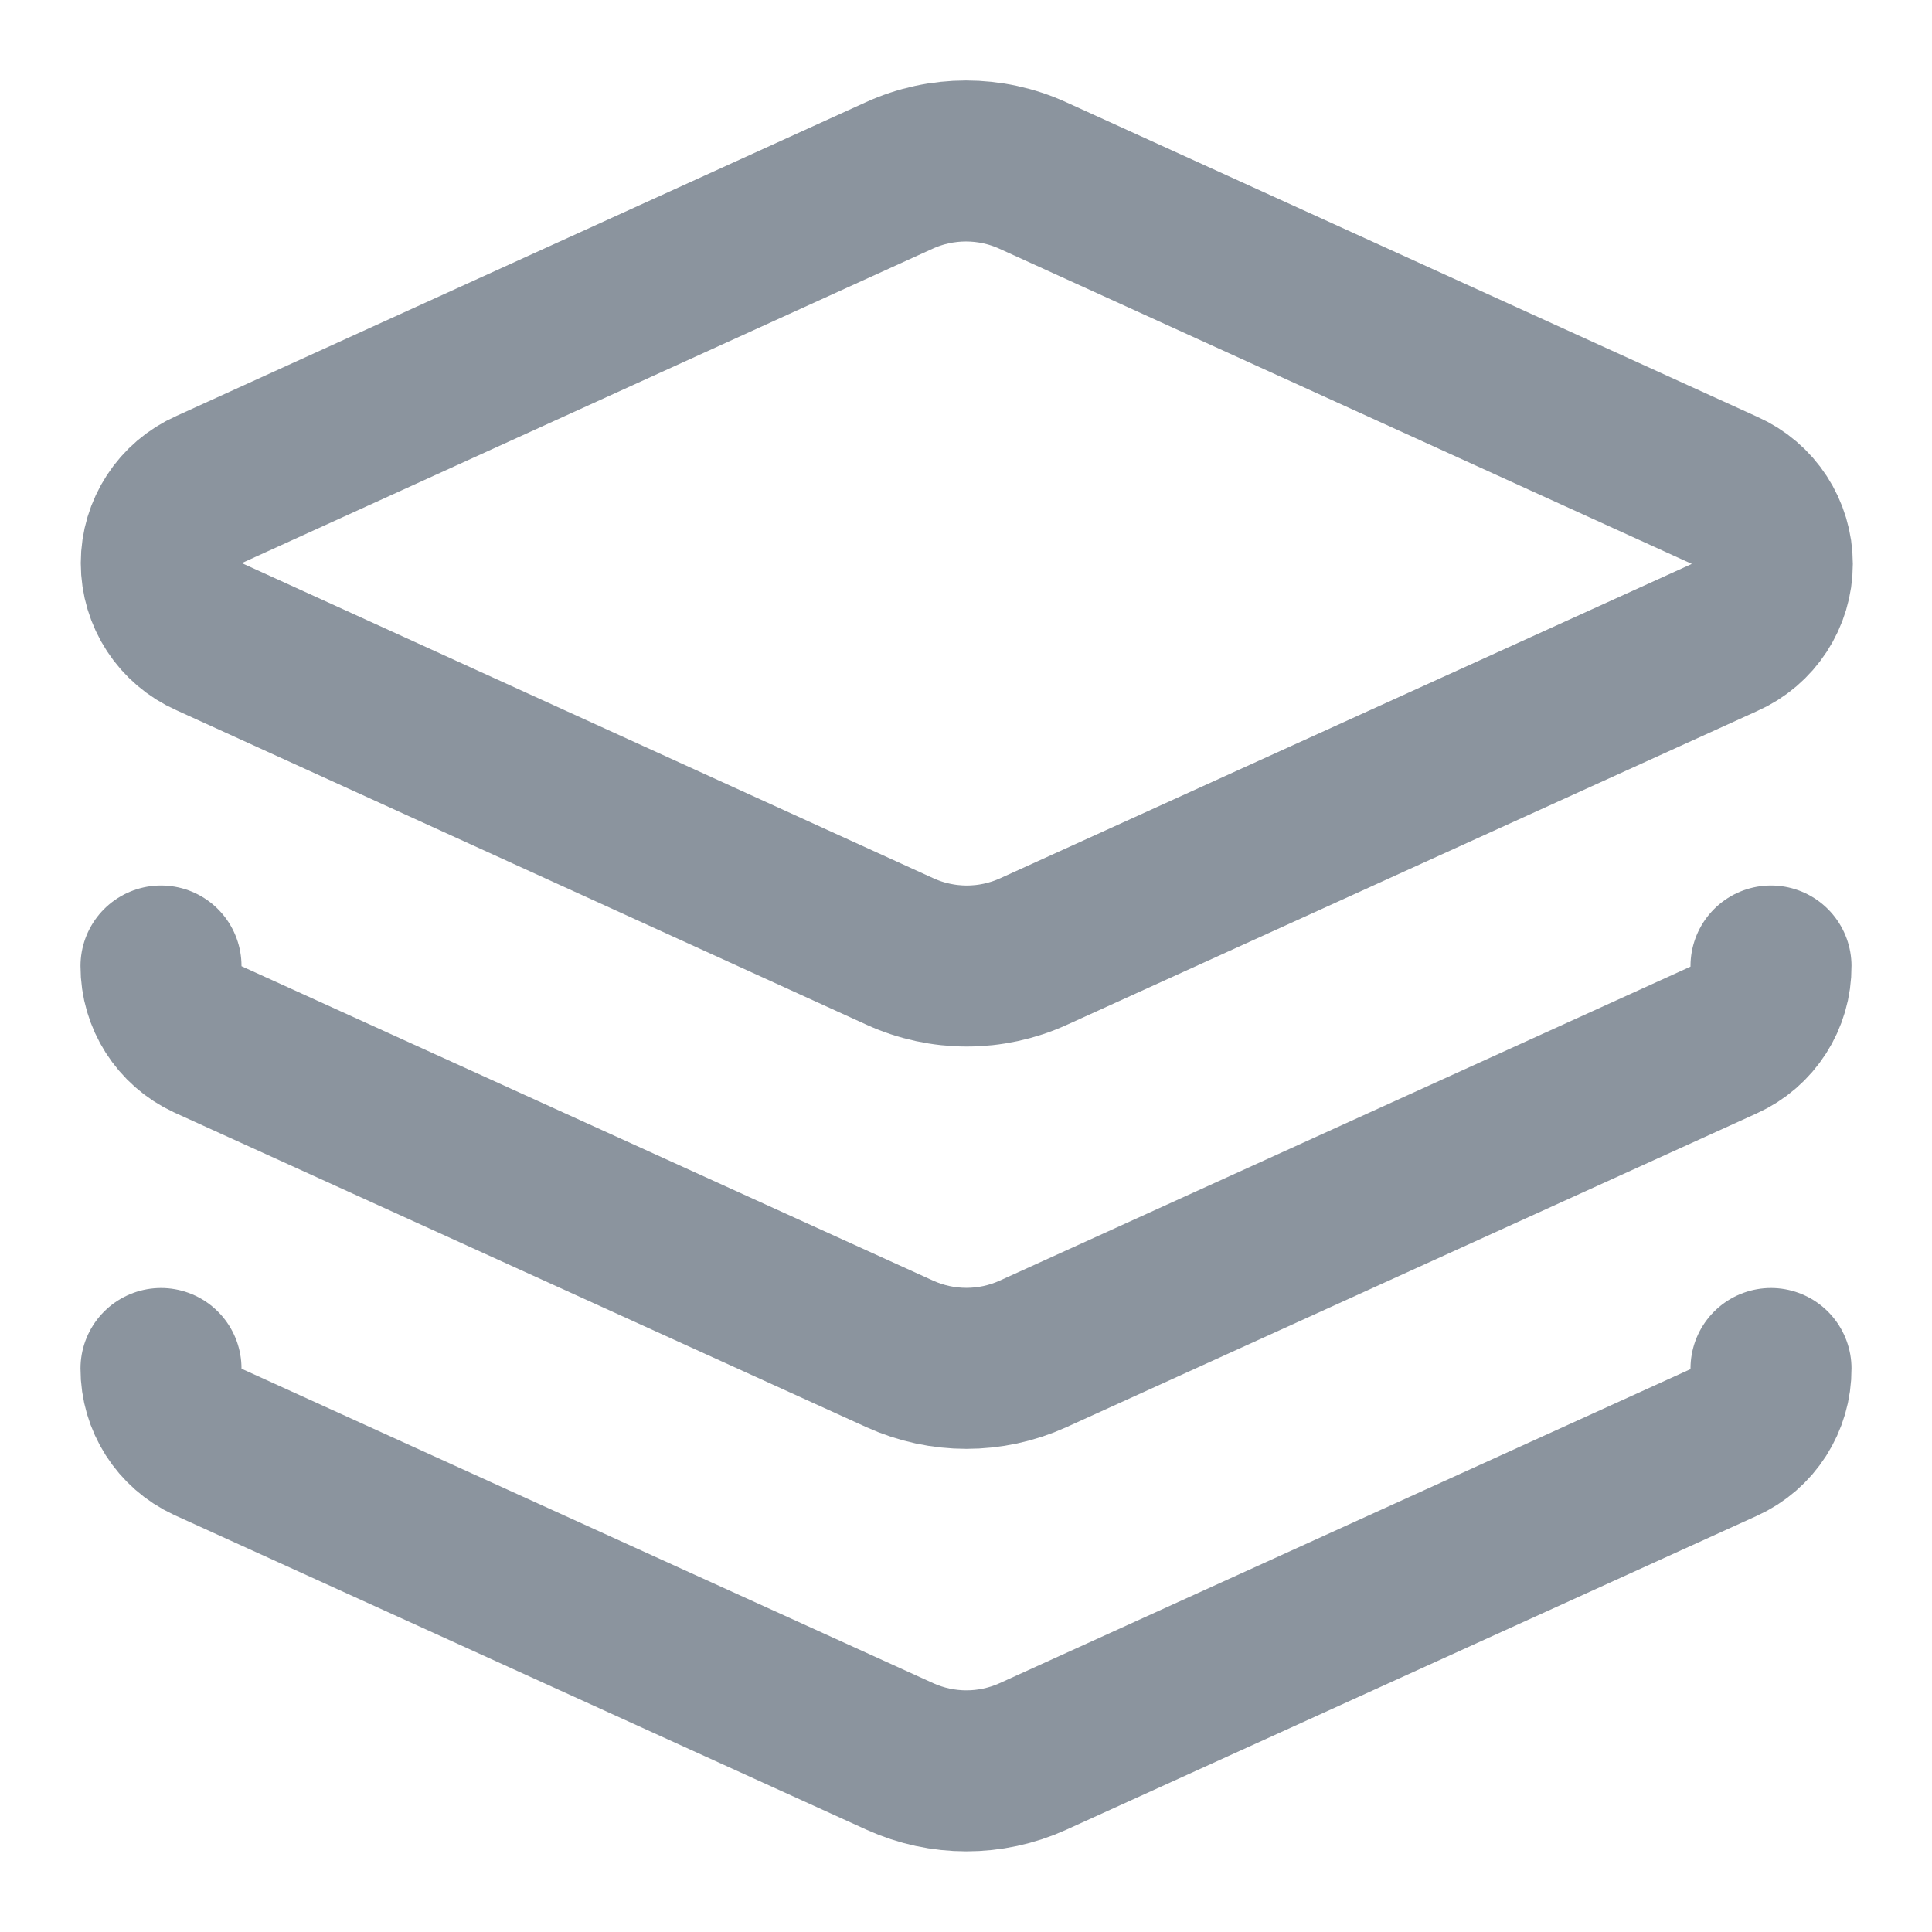
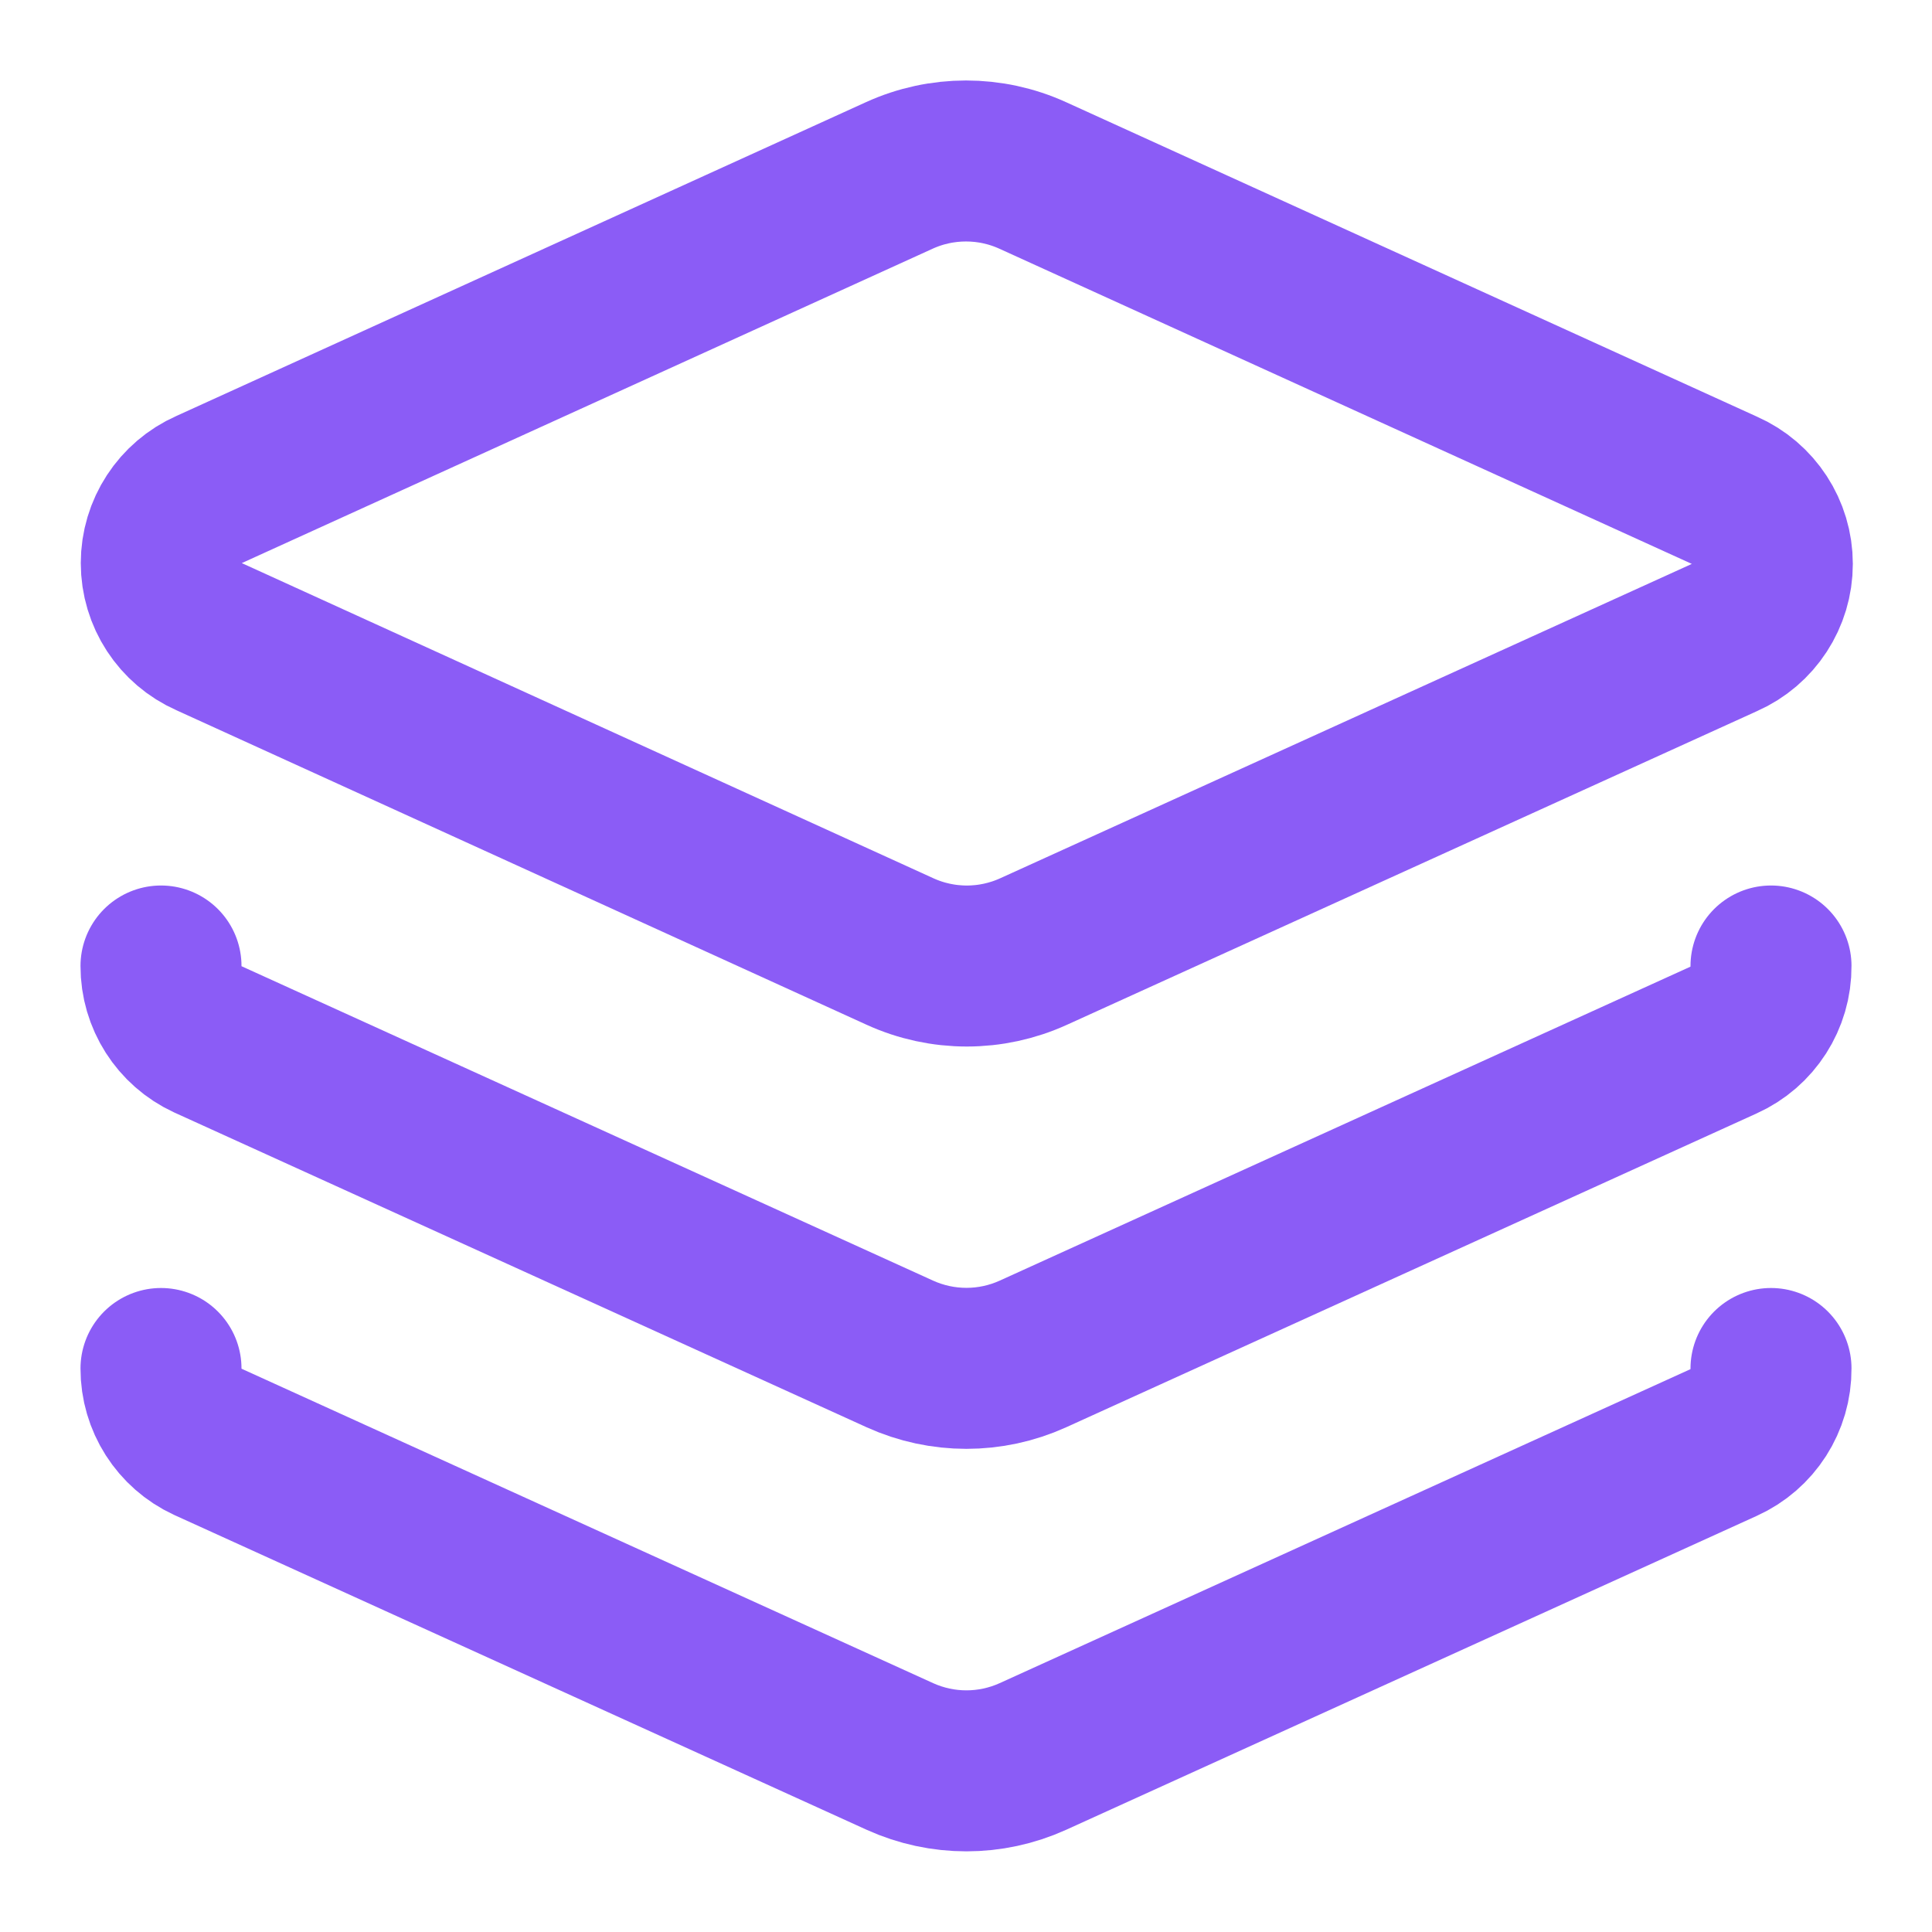
- <svg xmlns="http://www.w3.org/2000/svg" width="24" height="24" viewBox="0 0 24 24" fill="none" stroke="#8b949e" stroke-width="2" stroke-linecap="round" stroke-linejoin="round">
+ <svg xmlns="http://www.w3.org/2000/svg" width="24" height="24" viewBox="0 0 24 24" fill="none" stroke="#8B5CF6" stroke-width="2" stroke-linecap="round" stroke-linejoin="round">
  <path d="M12.83 2.18a2 2 0 0 0-1.66 0L2.6 6.08a1 1 0 0 0 0 1.83l8.58 3.91a2 2 0 0 0 1.66 0l8.58-3.9a1 1 0 0 0 0-1.83z" />
  <path d="M2 12a1 1 0 0 0 .58.91l8.6 3.91a2 2 0 0 0 1.65 0l8.58-3.9A1 1 0 0 0 22 12" />
  <path d="M2 17a1 1 0 0 0 .58.91l8.6 3.91a2 2 0 0 0 1.65 0l8.58-3.9A1 1 0 0 0 22 17" />
</svg>
